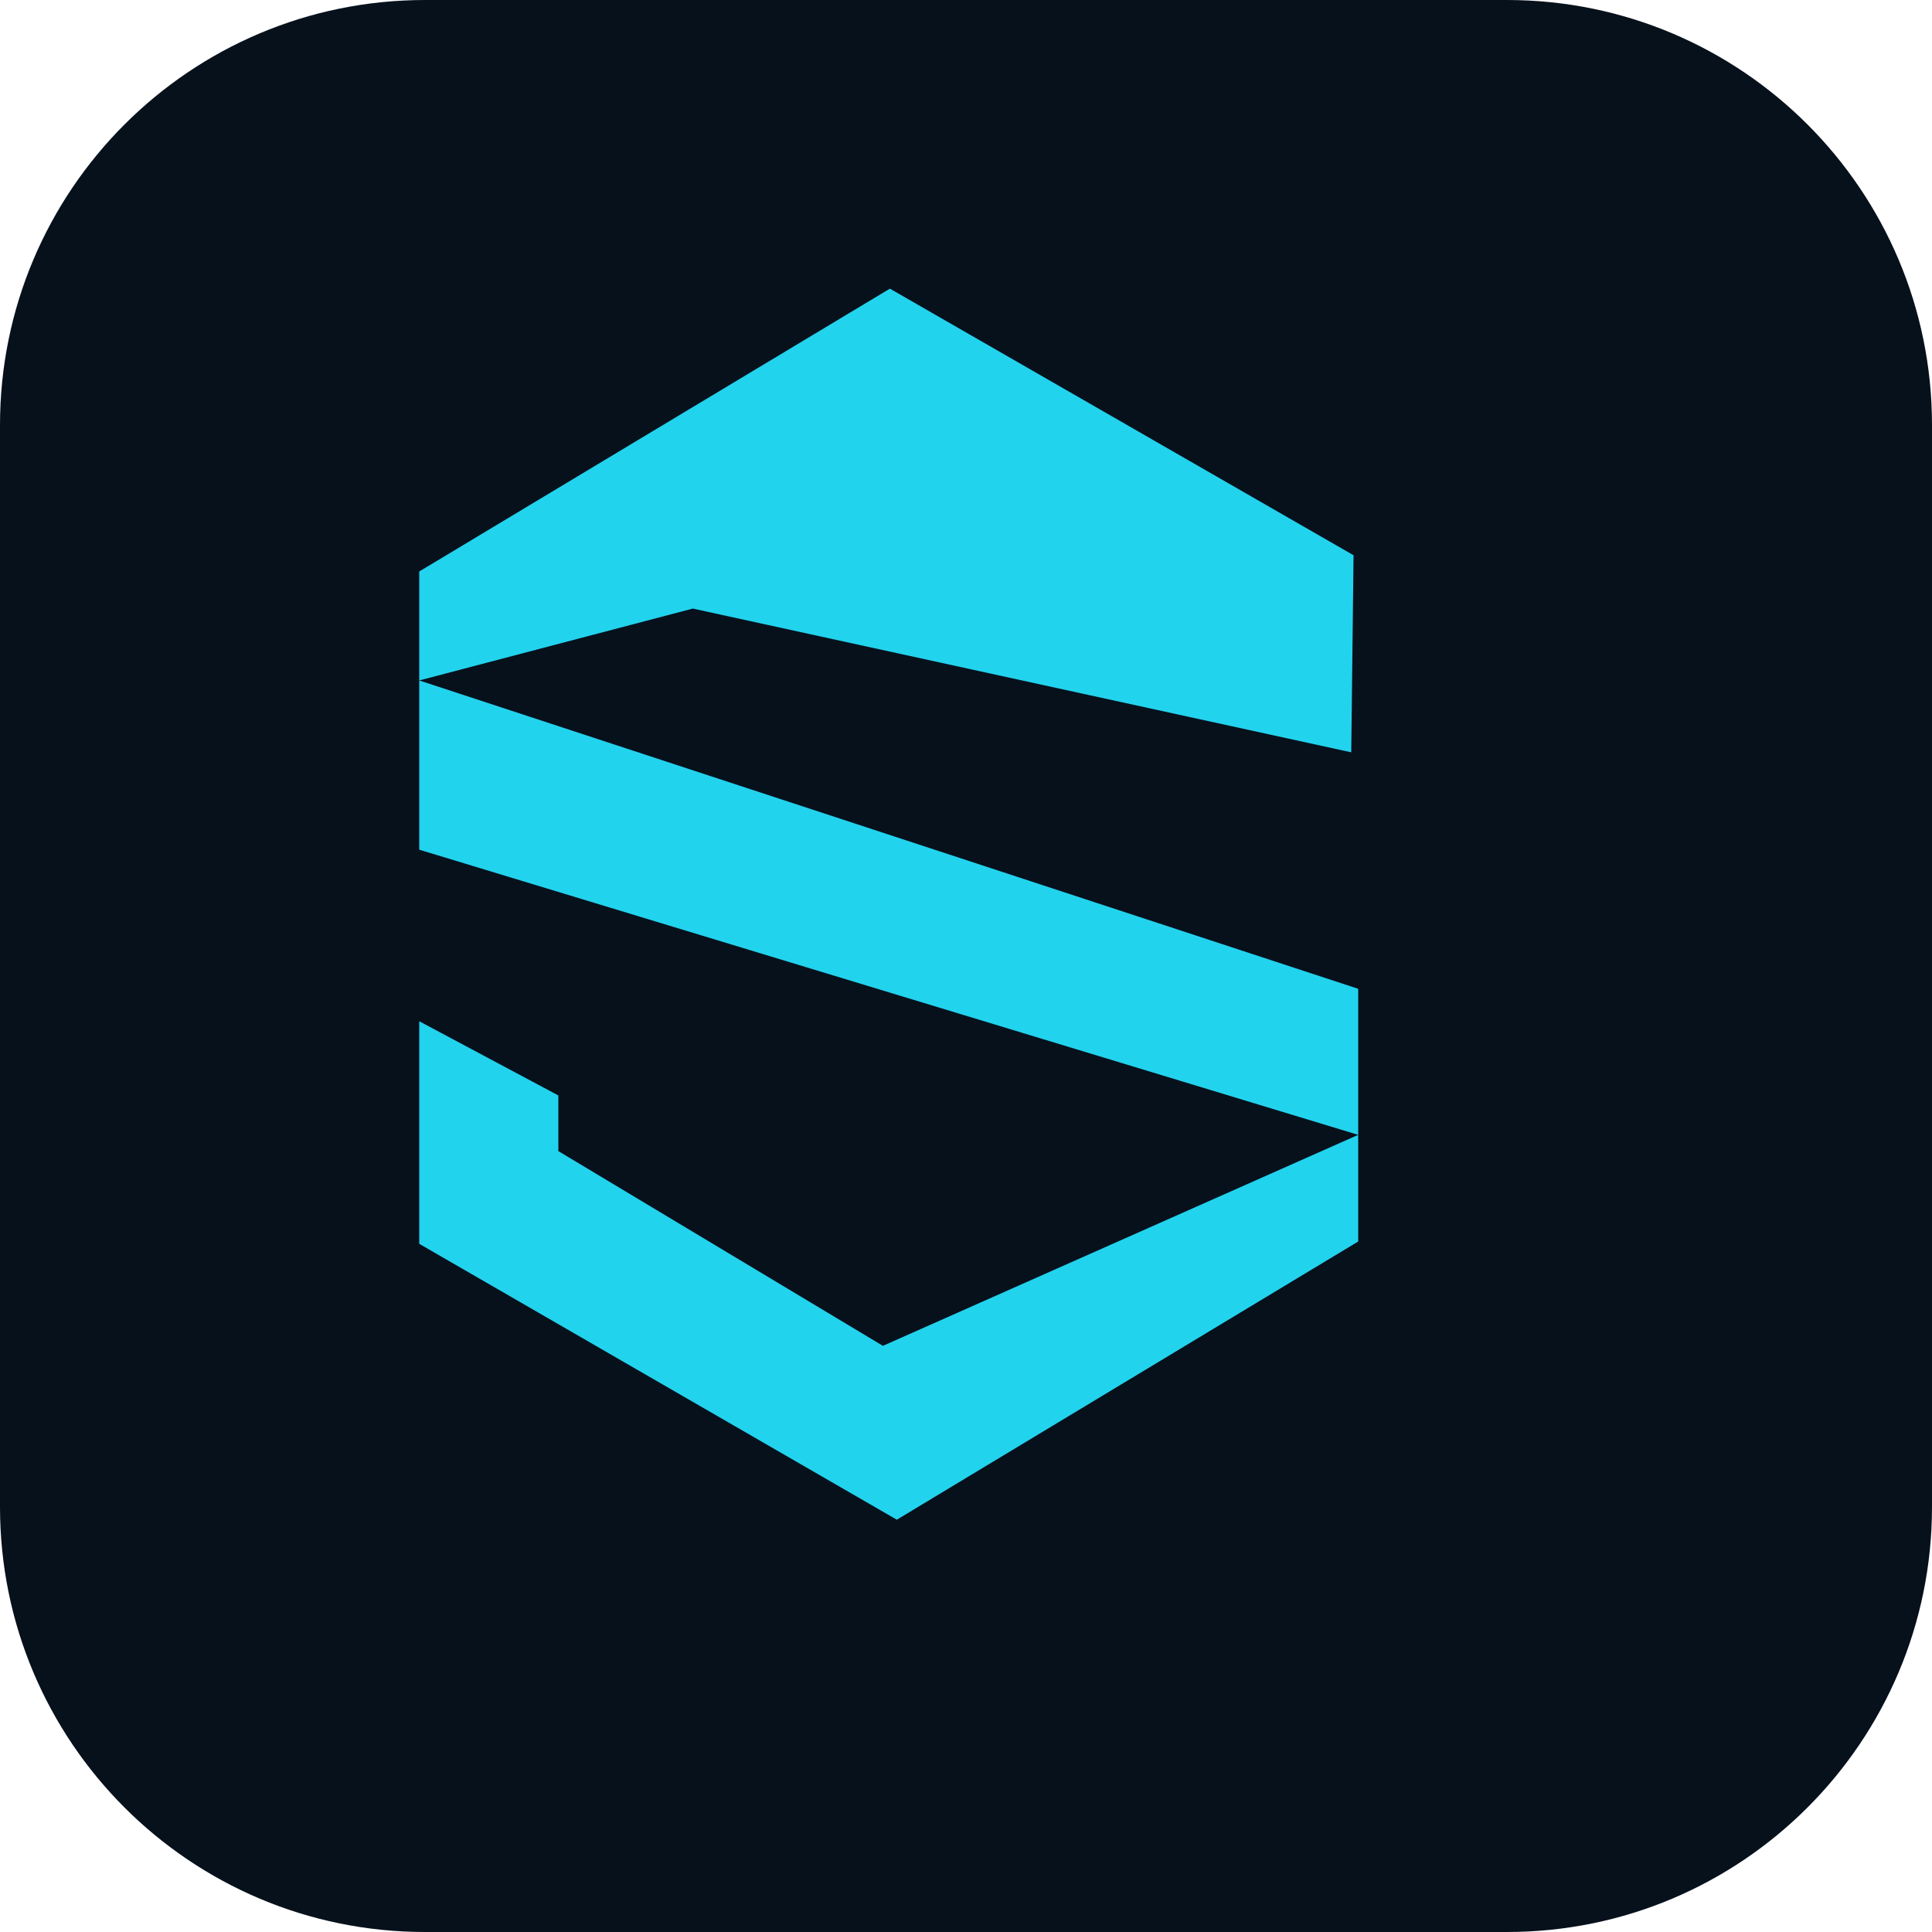
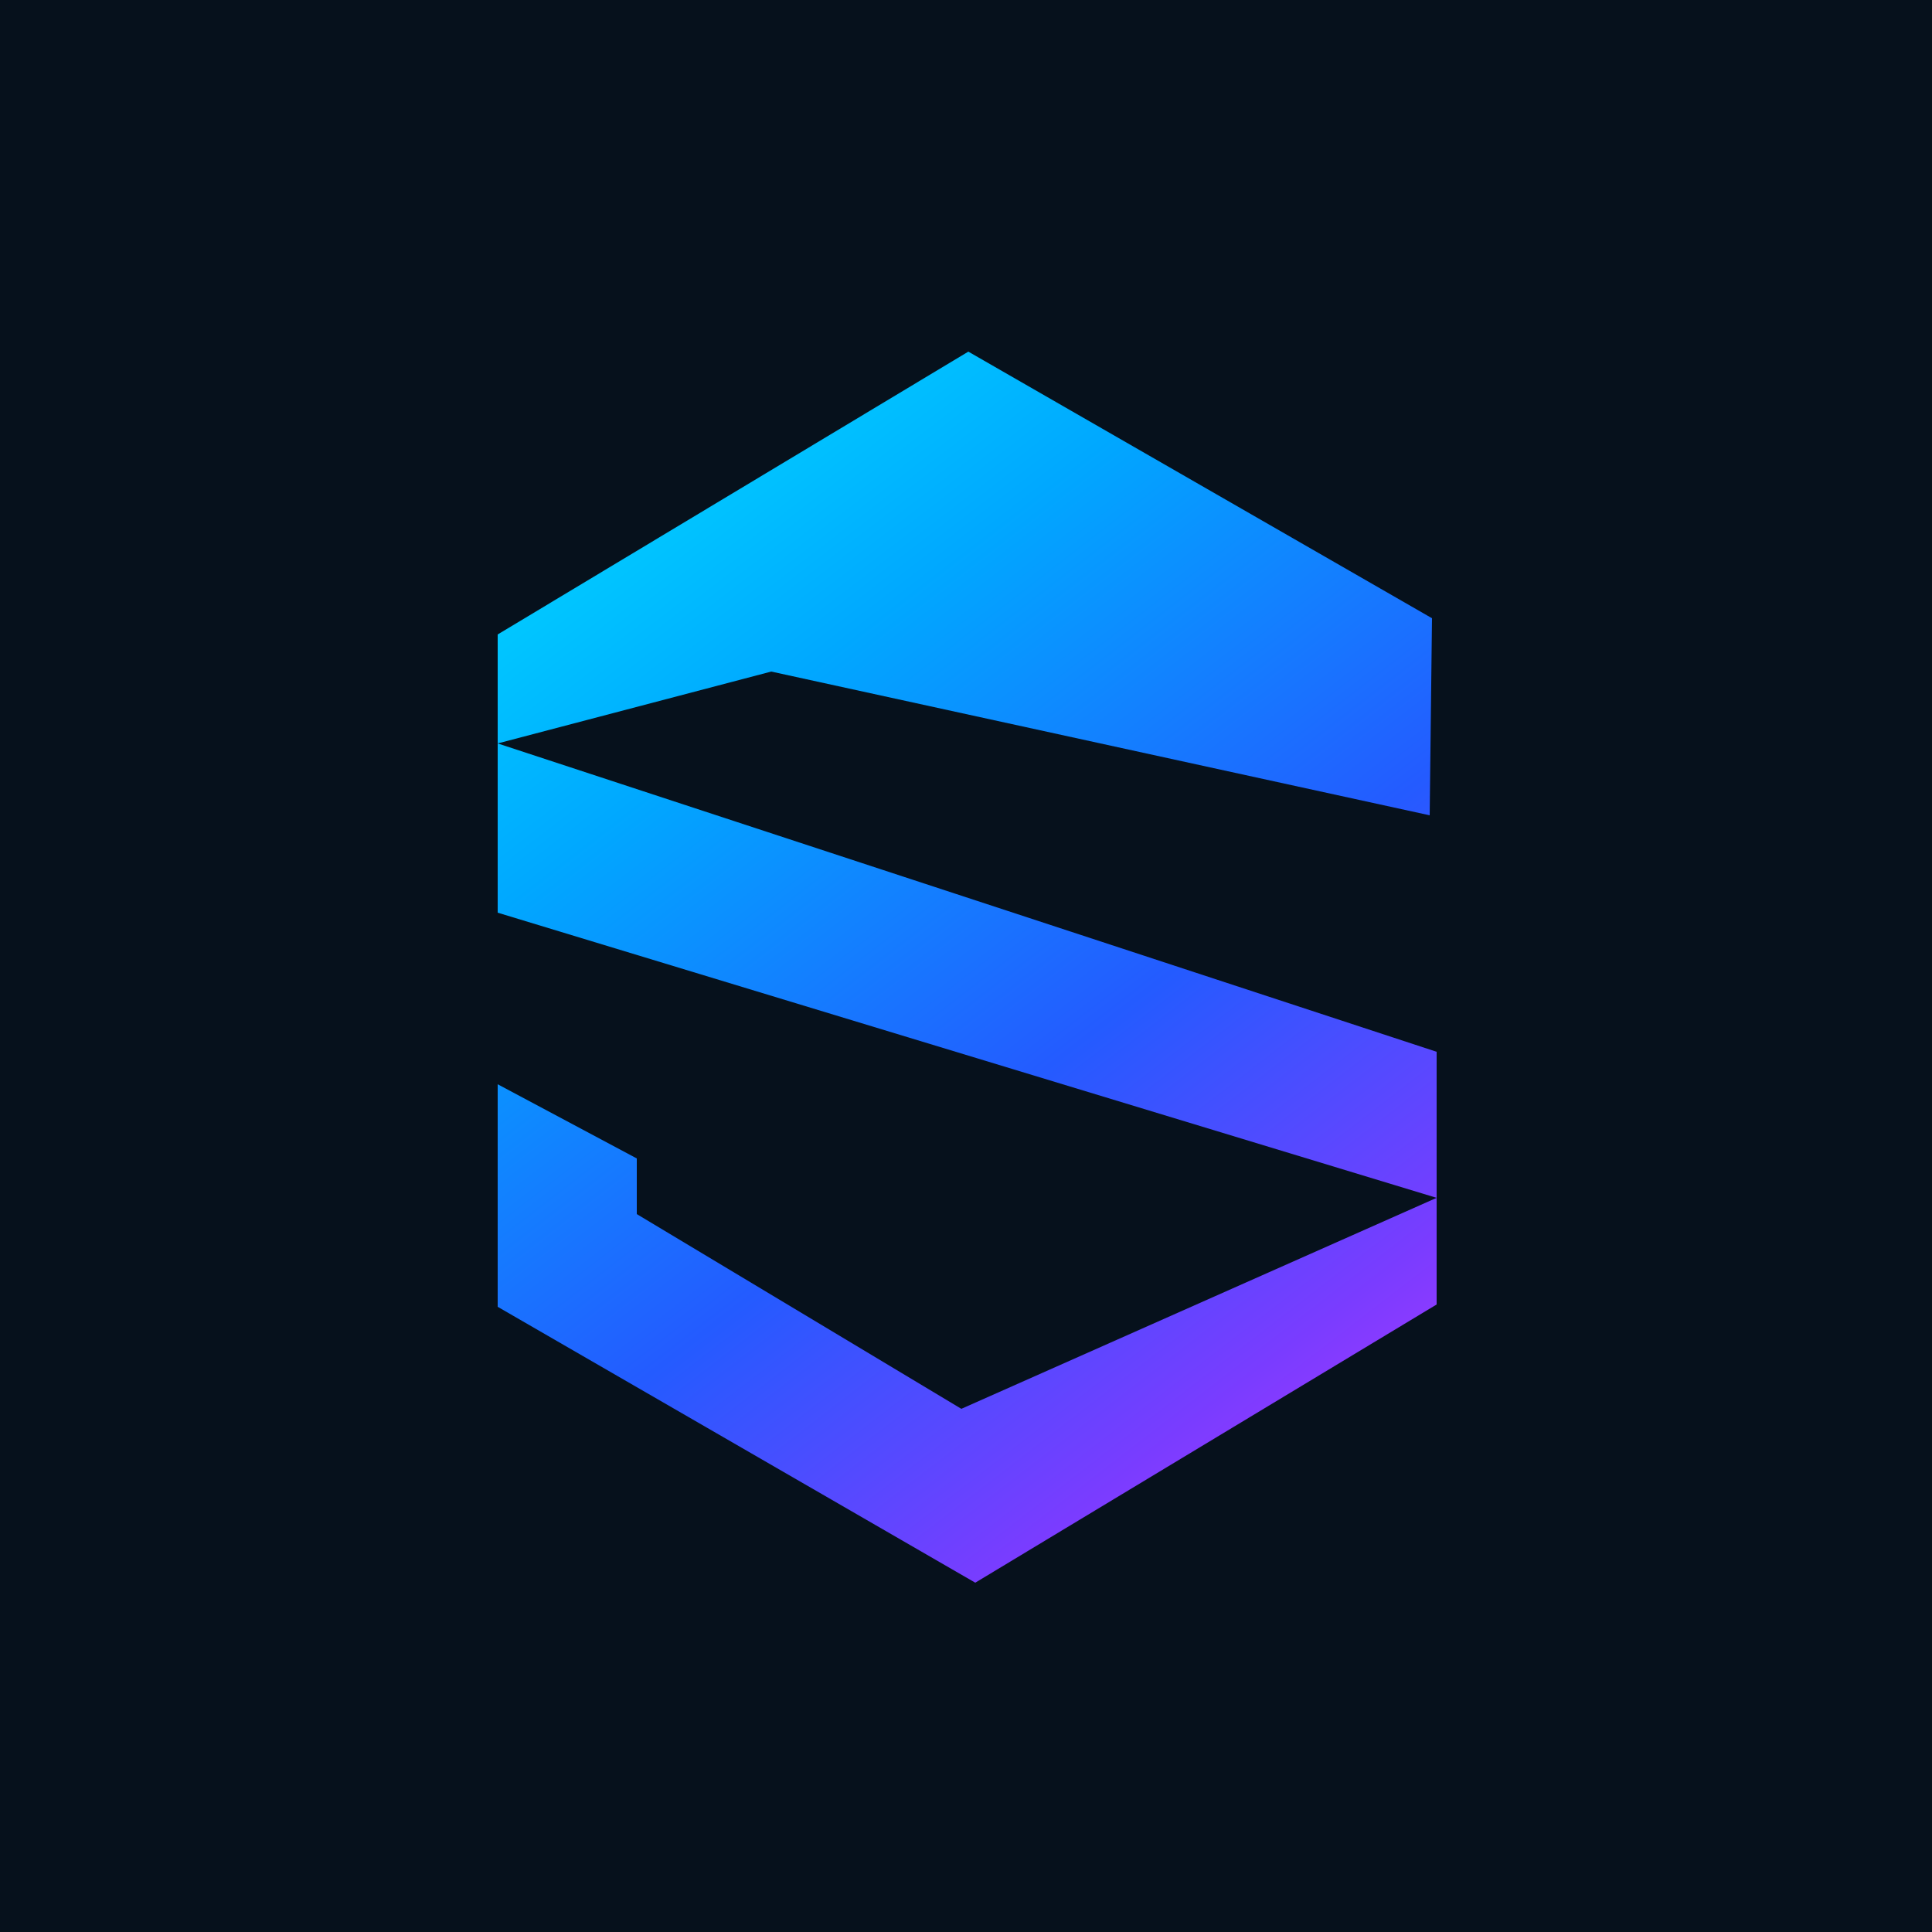
<svg xmlns="http://www.w3.org/2000/svg" viewBox="0 0 600 600" role="img" aria-labelledby="title desc">
-   <rect width="600" height="600" rx="132" fill="#06111C" />
-   <g fill="#22D3EE" transform="translate(78 72) scale(.72)">
-     <path d="M72.5 146.5 275.5 24.5 475.5 139.5 474.5 224.5 190.5 162.5 72.5 193.5Z" />
-     <path d="M72.5 193.5 477.5 326.5 477.5 389.5 72.5 266.5Z" />
-     <path d="M72.5 340.5 132.5 372.5 132.5 396.5 272.5 480.5 477.5 389.5 477.5 435.5 278.5 555.5 72.5 436.5Z" />
+   <defs>
+     <linearGradient id="shadecode-gradient" x1="72" y1="30" x2="478" y2="556" gradientUnits="userSpaceOnUse">
+       <stop offset="0" stop-color="#00E5FF" />
+       <stop offset=".28" stop-color="#00A8FF" />
+       <stop offset=".58" stop-color="#245BFF" />
+       <stop offset=".82" stop-color="#7A3CFF" />
+       <stop offset="1" stop-color="#C135FF" />
+     </linearGradient>
+   </defs>
+   <rect width="600" height="600" fill="#06111C" />
+   <g transform="translate(84 84) scale(.72)">
+     <g fill="url(#shadecode-gradient)" transform="translate(25.5 10.5)">
+       <path d="M72.5 146.5 275.5 24.5 475.5 139.5 474.5 224.5 190.5 162.5 72.5 193.5Z" />
+       <path d="M72.5 193.5 477.5 326.5 477.5 389.5 72.5 266.5Z" />
+       <path d="M72.5 340.5 132.5 372.5 132.5 396.5 272.5 480.5 477.5 389.5 477.5 435.5 278.5 555.5 72.5 436.5Z" />
+     </g>
  </g>
</svg>
